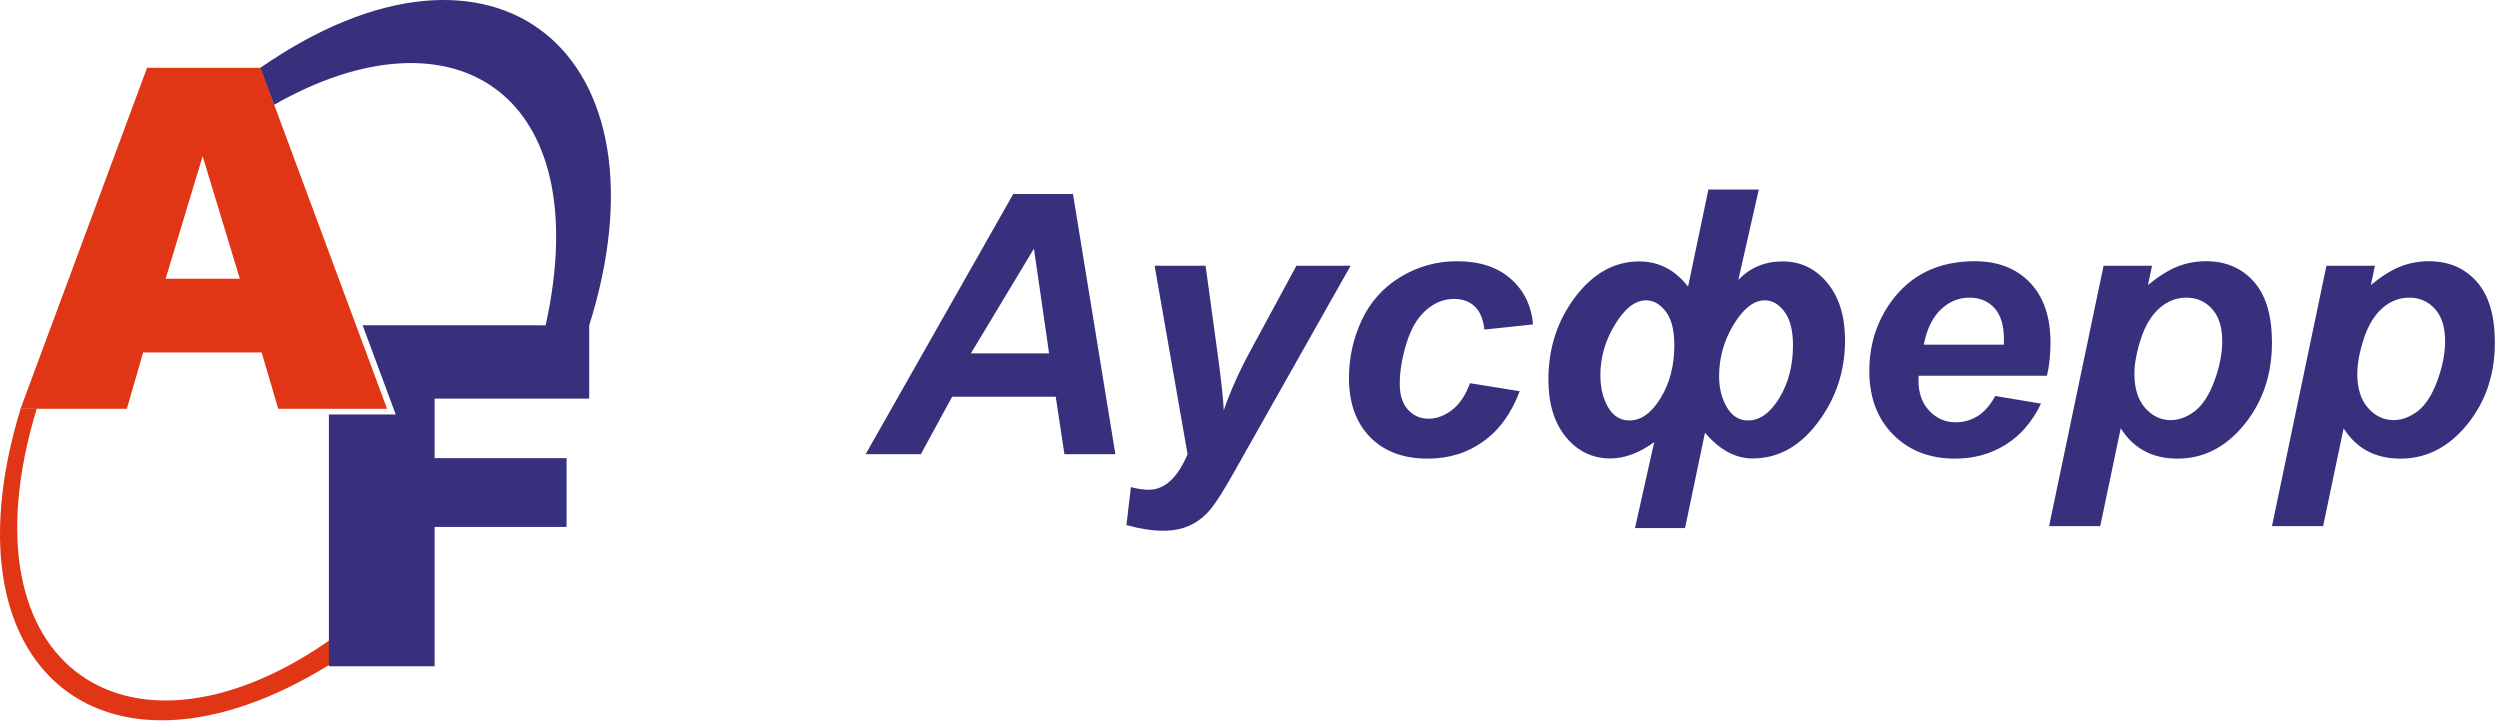
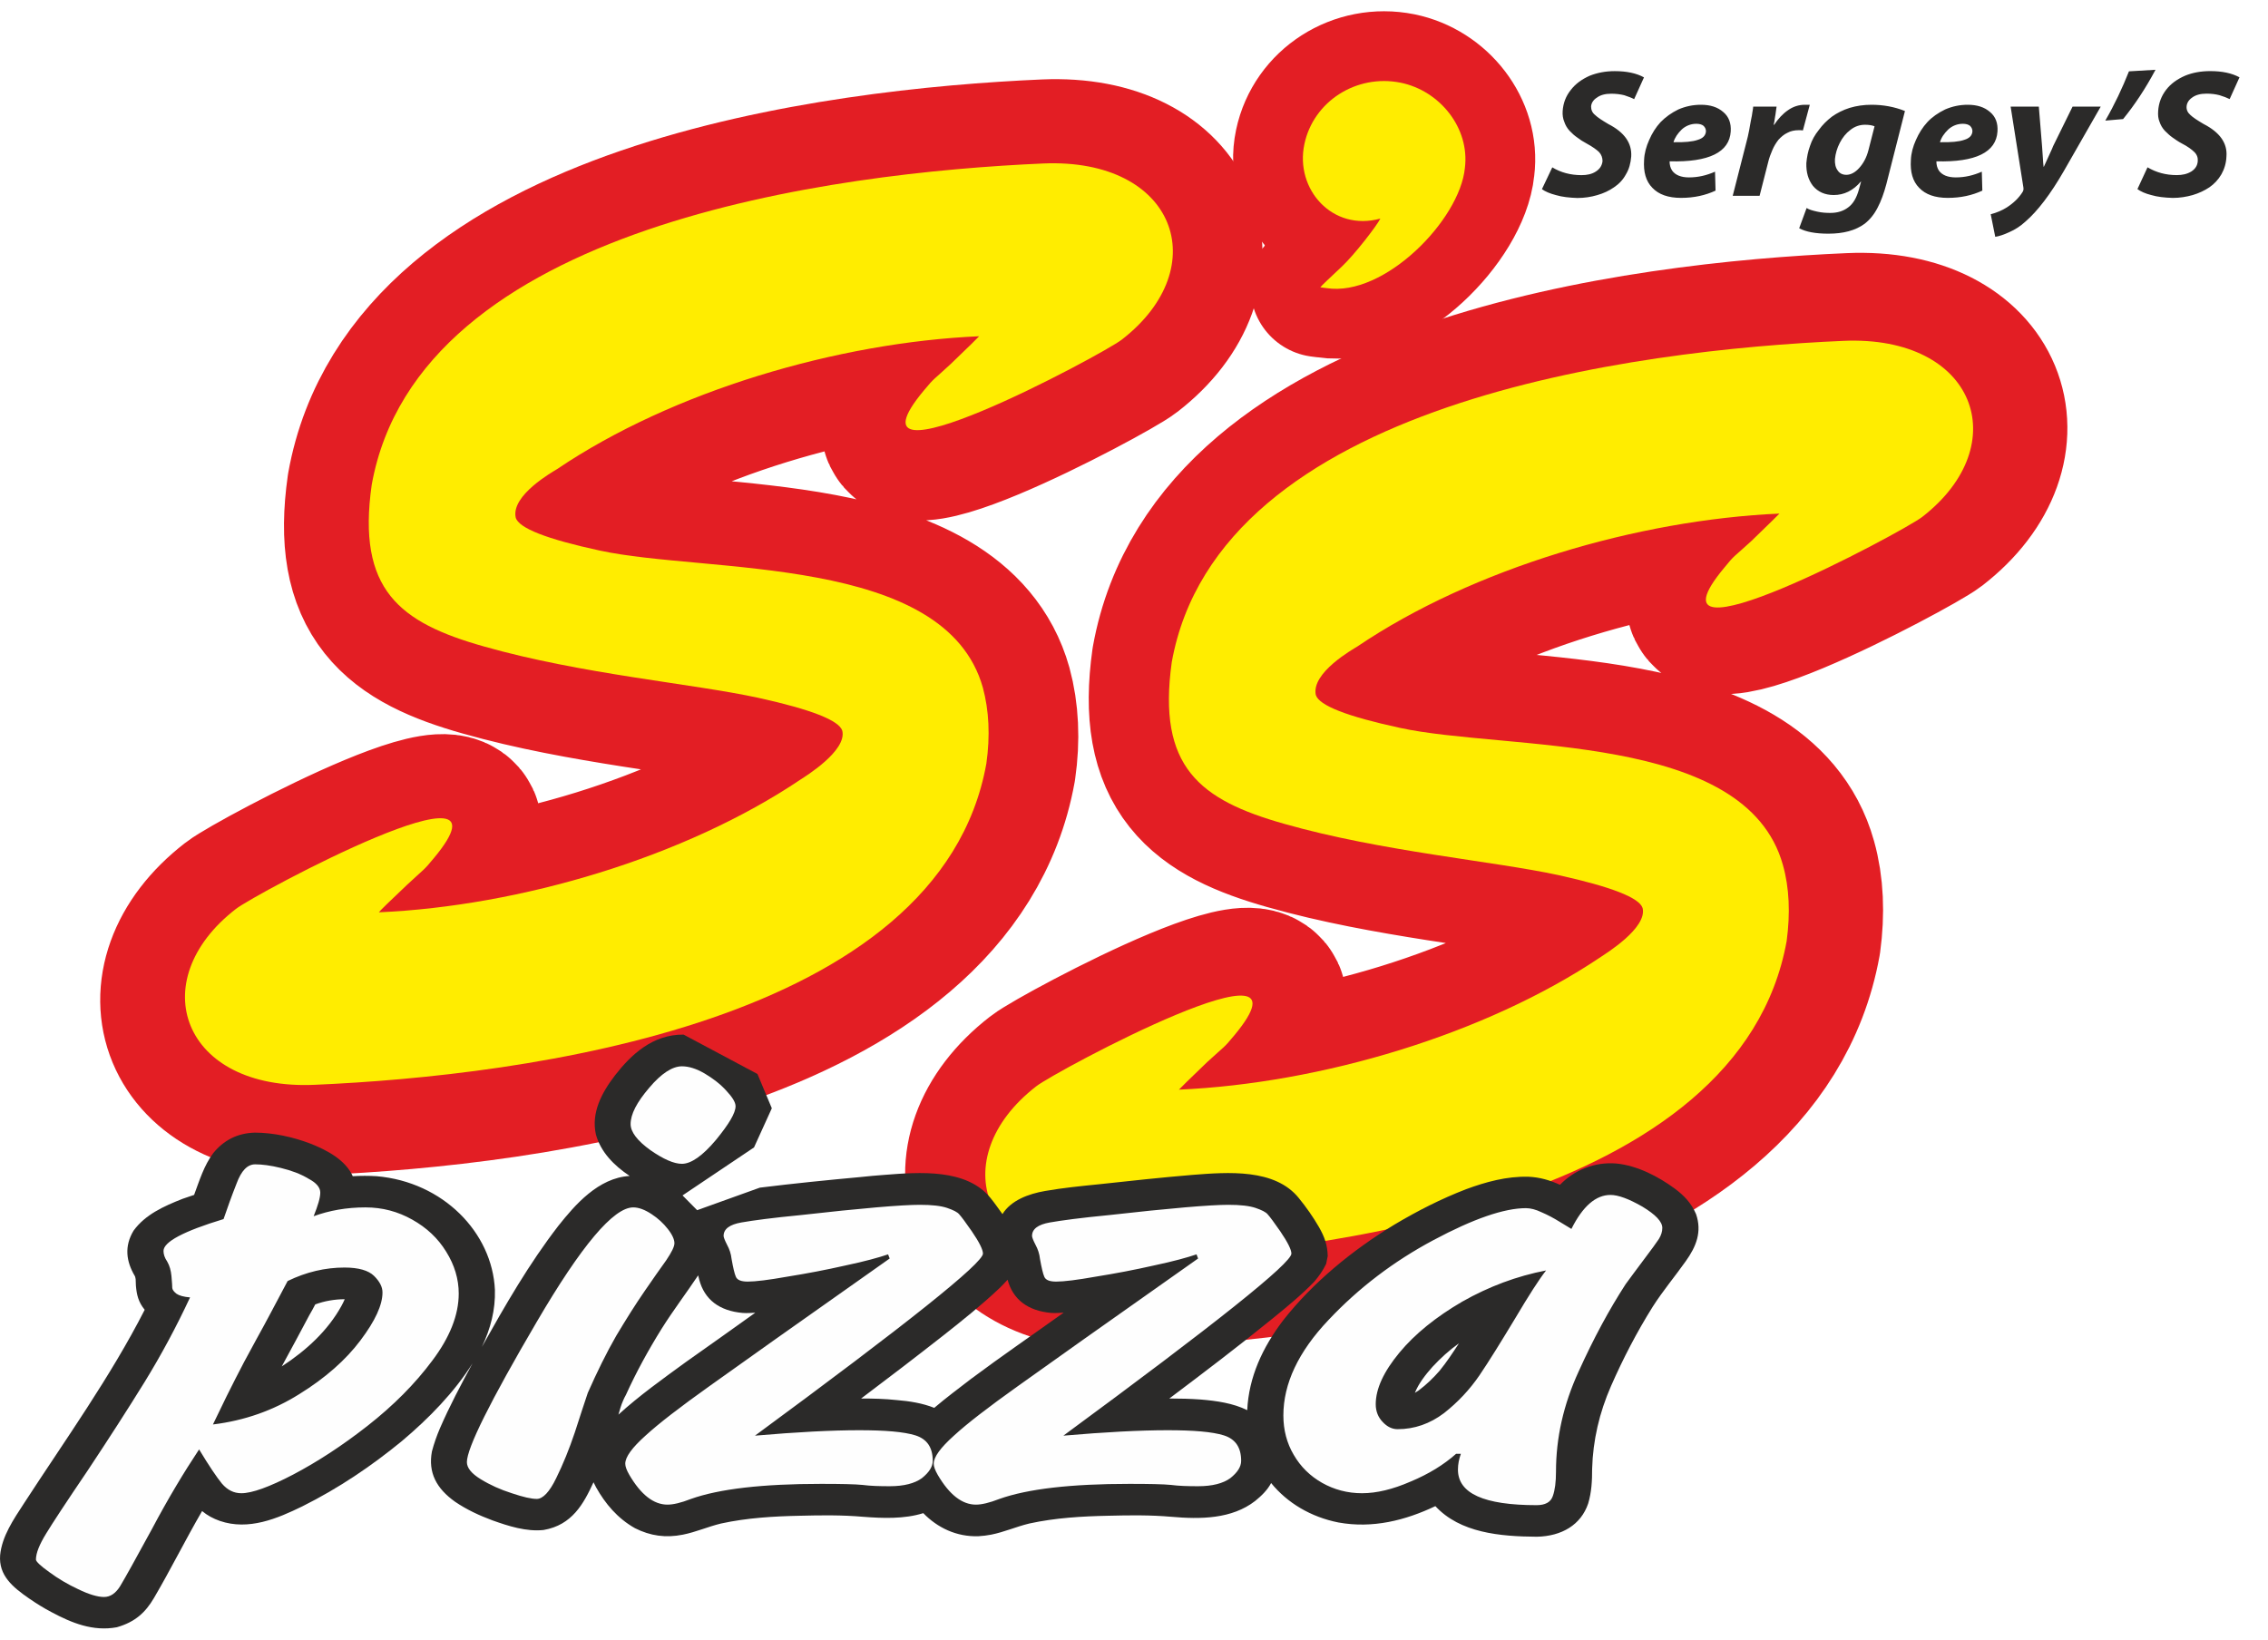
- <svg xmlns="http://www.w3.org/2000/svg" width="165" height="48" viewBox="0 0 165 48" fill="none">
-   <path fill-rule="evenodd" clip-rule="evenodd" d="M23.202 42.919C7.792 53.509 -4.136 44.94 1.361 26.977L2.427 26.964C-2.834 44.295 8.826 51.512 22.075 42.029L23.202 42.919Z" fill="#E03616" />
-   <path fill-rule="evenodd" clip-rule="evenodd" d="M17.171 4.484C32.691 -6.29 44.574 3.51 38.867 21.543L36 21.529C39.41 6.177 29.985 0.138 18.079 6.922L17.171 4.484Z" fill="#37307D" />
-   <path fill-rule="evenodd" clip-rule="evenodd" d="M26.118 27.356L23.933 21.466L38.888 21.471V26.307H28.685V30.235H37.394V34.778H28.685V43.973H21.707V27.356H26.118Z" fill="#37307D" />
-   <path fill-rule="evenodd" clip-rule="evenodd" d="M17.27 23.264H9.447L8.372 26.979H1.355L9.706 4.476H17.191L25.545 26.979H18.361L17.27 23.264ZM15.83 18.398L13.374 10.308L10.931 18.398H15.83Z" fill="#E03616" />
-   <path d="M69.678 26.183H62.842L60.775 29.979H57.13L66.876 12.802H70.817L73.615 29.979H70.252L69.678 26.183ZM69.24 23.324L68.241 16.409L64.078 23.324H69.24ZM76.204 17.537H79.568L80.415 23.732C80.627 25.327 80.744 26.443 80.768 27.083C81.205 25.811 81.808 24.468 82.578 23.056L85.564 17.537H89.141L81.426 31.198C80.792 32.33 80.29 33.122 79.925 33.574C79.56 34.03 79.122 34.386 78.608 34.642C78.095 34.898 77.477 35.029 76.758 35.029C76.044 35.029 75.241 34.901 74.346 34.654L74.639 32.146C75.048 32.262 75.445 32.322 75.827 32.322C76.862 32.322 77.713 31.542 78.38 29.979L76.204 17.537ZM97.02 25.291L100.299 25.819C99.757 27.271 98.959 28.379 97.899 29.135C96.843 29.895 95.615 30.27 94.218 30.27C92.629 30.27 91.364 29.799 90.433 28.855C89.502 27.907 89.032 26.607 89.032 24.952C89.032 23.6 89.317 22.324 89.879 21.12C90.445 19.917 91.296 18.973 92.432 18.281C93.568 17.589 94.816 17.241 96.173 17.241C97.646 17.241 98.822 17.625 99.701 18.393C100.576 19.157 101.07 20.165 101.182 21.412L97.971 21.752C97.891 21.06 97.678 20.548 97.329 20.221C96.98 19.893 96.526 19.729 95.96 19.729C95.31 19.729 94.7 19.969 94.138 20.453C93.572 20.936 93.138 21.66 92.837 22.628C92.536 23.592 92.384 24.496 92.384 25.34C92.384 26.071 92.564 26.639 92.926 27.039C93.287 27.435 93.737 27.635 94.278 27.635C94.82 27.635 95.342 27.439 95.844 27.051C96.346 26.659 96.735 26.071 97.02 25.291ZM116.081 12.51L114.729 18.473C115.503 17.661 116.479 17.253 117.655 17.253C118.839 17.253 119.822 17.725 120.601 18.665C121.384 19.609 121.773 20.876 121.773 22.468C121.773 24.484 121.175 26.287 119.983 27.875C118.795 29.467 117.354 30.258 115.668 30.258C114.54 30.258 113.492 29.695 112.529 28.559L111.213 34.853H107.909L109.178 29.183C108.182 29.899 107.223 30.258 106.296 30.258C105.112 30.258 104.132 29.791 103.358 28.855C102.583 27.915 102.194 26.651 102.194 25.06C102.194 22.98 102.784 21.16 103.968 19.597C105.152 18.037 106.561 17.253 108.19 17.253C109.475 17.253 110.55 17.809 111.413 18.917L112.754 12.51H116.081ZM105.625 24.752C105.625 25.595 105.798 26.307 106.139 26.887C106.48 27.463 106.946 27.751 107.544 27.751C108.311 27.751 108.997 27.259 109.603 26.271C110.205 25.283 110.506 24.12 110.506 22.784C110.506 21.784 110.317 21.04 109.936 20.552C109.555 20.064 109.125 19.821 108.648 19.821C107.921 19.821 107.235 20.352 106.593 21.412C105.946 22.476 105.625 23.588 105.625 24.752ZM113.46 24.836C113.46 25.608 113.629 26.287 113.97 26.875C114.311 27.459 114.781 27.751 115.375 27.751C116.142 27.751 116.828 27.259 117.434 26.271C118.036 25.283 118.337 24.12 118.337 22.784C118.337 21.824 118.153 21.088 117.779 20.58C117.406 20.073 116.972 19.821 116.479 19.821C115.76 19.821 115.074 20.349 114.428 21.408C113.781 22.468 113.46 23.608 113.46 24.836ZM135.099 24.8H126.63C126.622 24.931 126.618 25.035 126.618 25.104C126.618 25.931 126.854 26.599 127.328 27.107C127.806 27.615 128.384 27.871 129.066 27.871C130.186 27.871 131.061 27.291 131.687 26.135L134.709 26.639C134.119 27.851 133.337 28.759 132.349 29.363C131.366 29.971 130.262 30.27 129.042 30.27C127.364 30.27 125.999 29.742 124.948 28.683C123.9 27.627 123.374 26.227 123.374 24.484C123.374 22.78 123.848 21.264 124.795 19.937C126.088 18.141 127.934 17.241 130.334 17.241C131.864 17.241 133.08 17.713 133.979 18.653C134.882 19.597 135.332 20.912 135.332 22.608C135.332 23.42 135.255 24.152 135.099 24.8ZM132.253 22.748C132.261 22.6 132.261 22.488 132.261 22.408C132.261 21.488 132.056 20.797 131.639 20.337C131.226 19.877 130.668 19.645 129.969 19.645C129.271 19.645 128.649 19.905 128.095 20.428C127.541 20.952 127.167 21.728 126.971 22.748H132.253ZM138.836 17.537H142.035L141.766 18.813C142.448 18.249 143.086 17.849 143.68 17.605C144.278 17.365 144.917 17.241 145.599 17.241C146.907 17.241 147.959 17.693 148.754 18.589C149.553 19.489 149.95 20.828 149.95 22.608C149.95 24.852 149.264 26.743 147.891 28.291C146.715 29.611 145.322 30.27 143.716 30.27C142.063 30.27 140.81 29.603 139.968 28.267L138.615 34.725H135.239L138.836 17.537ZM140.871 24.672C140.871 25.639 141.108 26.391 141.581 26.927C142.059 27.463 142.617 27.727 143.259 27.727C143.813 27.727 144.351 27.527 144.868 27.127C145.386 26.723 145.816 26.055 146.157 25.123C146.498 24.188 146.667 23.324 146.667 22.528C146.667 21.596 146.446 20.884 145.996 20.389C145.551 19.893 144.985 19.645 144.295 19.645C143.648 19.645 143.062 19.873 142.536 20.328C142.007 20.788 141.597 21.46 141.304 22.344C141.015 23.232 140.871 24.008 140.871 24.672ZM153.546 17.537H156.745L156.476 18.813C157.159 18.249 157.797 17.849 158.391 17.605C158.989 17.365 159.627 17.241 160.31 17.241C161.618 17.241 162.67 17.693 163.464 18.589C164.263 19.489 164.661 20.828 164.661 22.608C164.661 24.852 163.974 26.743 162.601 28.291C161.425 29.611 160.033 30.27 158.427 30.27C156.773 30.27 155.521 29.603 154.678 28.267L153.326 34.725H149.95L153.546 17.537ZM155.581 24.672C155.581 25.639 155.818 26.391 156.292 26.927C156.769 27.463 157.327 27.727 157.969 27.727C158.523 27.727 159.061 27.527 159.579 27.127C160.097 26.723 160.526 26.055 160.867 25.123C161.209 24.188 161.377 23.324 161.377 22.528C161.377 21.596 161.156 20.884 160.707 20.389C160.261 19.893 159.695 19.645 159.005 19.645C158.359 19.645 157.773 19.873 157.247 20.328C156.717 20.788 156.308 21.46 156.015 22.344C155.726 23.232 155.581 24.008 155.581 24.672Z" fill="#37307D" />
+ <svg xmlns="http://www.w3.org/2000/svg" width="65" height="47" viewBox="0 0 65 47" fill="none">
+   <path fill-rule="evenodd" clip-rule="evenodd" d="M28.133 9.727C24.081 9.905 19.352 11.295 16.039 13.533C15.909 13.615 14.714 14.284 14.851 14.923C14.934 15.228 15.742 15.54 17.25 15.867C20.304 16.537 27.166 15.964 28.239 19.8C28.415 20.447 28.453 21.183 28.338 21.979C26.998 29.428 15.056 30.922 9.093 31.182C5.3 31.353 4.158 28.209 6.831 26.142C7.38 25.711 15.079 21.592 12.505 24.685C12.2 25.056 12.246 24.975 11.736 25.45C11.226 25.934 10.959 26.194 10.929 26.238C14.973 26.06 19.702 24.662 23.015 22.432C23.152 22.343 24.348 21.607 24.211 21.034C24.119 20.737 23.32 20.425 21.804 20.09C19.923 19.681 16.732 19.414 13.937 18.618C11.515 17.934 10.296 16.99 10.723 13.986C12.056 6.53 24.005 5.035 29.968 4.775C33.761 4.612 34.896 7.749 32.222 9.823C31.682 10.247 23.974 14.366 26.549 11.28C26.861 10.901 26.815 10.99 27.326 10.515C27.828 10.031 28.102 9.764 28.133 9.727Z" stroke="#E31E24" stroke-width="5" stroke-linecap="round" stroke-linejoin="round" />
+   <path fill-rule="evenodd" clip-rule="evenodd" d="M28.062 9.638C24.011 9.816 19.281 11.207 15.969 13.444C15.839 13.526 14.643 14.195 14.78 14.835C14.864 15.139 15.671 15.452 17.179 15.779C20.233 16.448 27.095 15.875 28.169 19.712C28.344 20.358 28.382 21.094 28.268 21.89C26.928 29.339 14.986 30.834 9.023 31.094C5.23 31.265 4.088 28.12 6.761 26.053C7.309 25.622 15.009 21.503 12.435 24.596C12.13 24.968 12.176 24.886 11.666 25.362C11.155 25.845 10.889 26.105 10.858 26.15C14.902 25.971 19.632 24.574 22.945 22.343C23.082 22.254 24.277 21.518 24.14 20.946C24.049 20.648 23.249 20.336 21.734 20.002C19.853 19.593 16.662 19.325 13.867 18.529C11.445 17.846 10.226 16.901 10.653 13.898C11.985 6.441 23.935 4.947 29.898 4.686C33.691 4.523 34.825 7.66 32.152 9.734C31.611 10.158 23.904 14.277 26.478 11.192C26.791 10.812 26.745 10.902 27.255 10.426C27.758 9.943 28.032 9.675 28.062 9.638Z" fill="#FFED00" />
+   <path fill-rule="evenodd" clip-rule="evenodd" d="M51.202 14.704C47.15 14.883 42.42 16.273 39.108 18.511C38.978 18.592 37.782 19.262 37.912 19.901C38.003 20.206 38.811 20.518 40.319 20.845C43.373 21.514 50.234 20.942 51.301 24.778C51.483 25.425 51.514 26.161 51.407 26.956C50.067 34.406 38.125 35.9 32.154 36.16C28.369 36.331 27.227 33.194 29.9 31.119C30.448 30.688 38.148 26.57 35.574 29.662C35.269 30.034 35.315 29.952 34.797 30.428C34.294 30.911 34.028 31.172 33.99 31.216C38.041 31.038 42.771 29.64 46.084 27.41C46.213 27.32 47.416 26.584 47.279 26.012C47.188 25.715 46.381 25.402 44.873 25.068C42.984 24.659 39.793 24.391 37.006 23.596C34.584 22.912 33.365 21.968 33.784 18.964C35.124 11.507 47.066 10.013 53.037 9.753C56.822 9.589 57.964 12.727 55.291 14.801C54.743 15.225 47.043 19.343 49.617 16.258C49.922 15.879 49.876 15.968 50.394 15.492C50.897 15.009 51.163 14.741 51.202 14.704Z" stroke="#E31E24" stroke-width="5" stroke-linecap="round" stroke-linejoin="round" />
+   <path fill-rule="evenodd" clip-rule="evenodd" d="M50.999 14.721C46.948 14.9 42.218 16.29 38.905 18.528C38.776 18.61 37.58 19.279 37.71 19.918C37.801 20.223 38.608 20.535 40.116 20.862C43.17 21.531 50.032 20.959 51.098 24.795C51.281 25.442 51.312 26.178 51.205 26.973C49.865 34.423 37.923 35.917 31.952 36.177C28.167 36.348 27.025 33.211 29.698 31.137C30.246 30.705 37.946 26.587 35.372 29.68C35.067 30.051 35.113 29.969 34.595 30.445C34.092 30.928 33.826 31.189 33.788 31.233C37.839 31.055 42.569 29.657 45.882 27.427C46.011 27.338 47.214 26.602 47.077 26.029C46.986 25.732 46.179 25.419 44.671 25.085C42.782 24.676 39.591 24.408 36.803 23.613C34.382 22.929 33.163 21.985 33.582 18.981C34.922 11.524 46.864 10.03 52.835 9.77C56.62 9.606 57.762 12.744 55.089 14.818C54.541 15.242 46.841 19.36 49.415 16.275C49.72 15.896 49.674 15.985 50.192 15.509C50.695 15.026 50.961 14.758 50.999 14.721Z" fill="#FFED00" />
+   <path fill-rule="evenodd" clip-rule="evenodd" d="M39.561 6.265C38.19 6.645 37.108 5.425 37.383 4.132C37.642 2.905 38.875 2.117 40.139 2.37C41.274 2.6 42.127 3.678 41.983 4.816C41.838 6.303 39.675 8.518 38.015 8.258L37.84 8.236C37.87 8.191 38.076 7.998 38.449 7.648C38.822 7.299 39.462 6.466 39.561 6.265Z" stroke="#E31E24" stroke-width="4" stroke-linecap="round" stroke-linejoin="round" />
+   <path fill-rule="evenodd" clip-rule="evenodd" d="M39.561 6.265C38.19 6.645 37.108 5.425 37.383 4.132C37.642 2.905 38.875 2.117 40.139 2.37C41.274 2.6 42.127 3.678 41.983 4.816C41.838 6.303 39.675 8.518 38.015 8.258L37.84 8.236C37.87 8.191 38.076 7.998 38.449 7.648C38.822 7.299 39.462 6.466 39.561 6.265Z" fill="#FFED00" />
+   <path fill-rule="evenodd" clip-rule="evenodd" d="M3.865 36.577C3.613 36.153 3.56 35.722 3.827 35.276C4.162 34.815 4.687 34.577 5.236 34.361C5.35 34.324 5.456 34.287 5.563 34.25C5.715 33.841 5.845 33.41 6.111 33.053C6.401 32.696 6.789 32.48 7.3 32.465C7.833 32.465 8.404 32.592 8.891 32.778C9.386 32.971 9.904 33.254 10.11 33.714C10.338 33.7 10.567 33.7 10.795 33.714C12.699 33.878 14.108 35.328 14.184 36.971C14.2 37.543 14.062 38.078 13.811 38.606C14.474 37.424 15.159 36.227 16.004 35.134C16.477 34.54 17.147 33.759 18.046 33.707C17.588 33.402 17.215 33.016 17.078 32.517C16.941 31.9 17.238 31.328 17.627 30.822C18.084 30.235 18.7 29.648 19.591 29.655L21.709 30.785L22.12 31.767L21.61 32.889L19.561 34.265L19.98 34.688L21.777 34.042C22.737 33.923 23.704 33.826 24.671 33.737C24.892 33.714 25.113 33.692 25.334 33.677C26.362 33.596 27.702 33.491 28.388 34.339C28.51 34.488 28.616 34.644 28.73 34.8C28.974 34.406 29.477 34.22 29.949 34.138C30.459 34.049 30.977 33.997 31.495 33.945C32.386 33.848 33.27 33.752 34.168 33.677C35.196 33.596 36.537 33.491 37.222 34.339C37.435 34.599 37.633 34.882 37.801 35.172C37.961 35.454 38.045 35.685 38.052 36.004L38.007 36.227C37.908 36.428 37.809 36.569 37.664 36.74C37.298 37.119 36.88 37.461 36.468 37.796C35.509 38.577 34.511 39.335 33.513 40.086C33.818 40.086 34.115 40.093 34.412 40.115C34.869 40.153 35.341 40.22 35.745 40.42C35.79 39.476 36.179 38.629 36.773 37.848C37.618 36.77 38.745 35.841 39.971 35.097C40.619 34.711 41.304 34.361 42.02 34.086C42.584 33.878 43.178 33.714 43.802 33.729C44.13 33.744 44.411 33.826 44.709 33.96C45.112 33.543 45.691 33.298 46.323 33.35C46.932 33.41 47.534 33.729 47.991 34.064C48.273 34.272 48.478 34.495 48.608 34.8C48.783 35.305 48.615 35.729 48.311 36.153C48.006 36.584 47.656 37.001 47.367 37.454C46.91 38.183 46.514 38.948 46.171 39.729C45.836 40.495 45.653 41.283 45.63 42.1C45.63 42.443 45.615 42.77 45.516 43.097C45.31 43.706 44.762 44.033 44.046 44.048C42.987 44.041 41.845 43.937 41.137 43.171C40.276 43.58 39.339 43.818 38.357 43.639C37.572 43.483 36.895 43.082 36.43 42.509C36.324 42.71 36.156 42.874 35.973 43.022C35.303 43.543 34.404 43.55 33.567 43.476C32.98 43.424 32.371 43.431 31.785 43.446C31.015 43.461 30.246 43.506 29.5 43.669C29.127 43.758 28.784 43.914 28.403 43.989C28.289 44.011 28.167 44.026 28.045 44.033C27.413 44.056 26.865 43.788 26.461 43.372C25.92 43.543 25.296 43.52 24.732 43.476C24.138 43.424 23.537 43.431 22.95 43.446C22.181 43.461 21.412 43.506 20.665 43.669C20.292 43.758 19.949 43.914 19.569 43.989C19.081 44.086 18.64 44.026 18.198 43.803C17.695 43.52 17.345 43.097 17.086 42.636C17.063 42.584 17.033 42.539 17.01 42.487C16.728 43.097 16.4 43.714 15.578 43.855C15.083 43.907 14.573 43.743 14.116 43.58C13.735 43.439 13.369 43.268 13.042 43.045C12.509 42.666 12.265 42.212 12.379 41.602C12.44 41.372 12.516 41.156 12.608 40.941C12.882 40.309 13.209 39.692 13.544 39.075C13.027 39.9 12.296 40.651 11.519 41.305C10.65 42.019 9.706 42.658 8.663 43.178C7.947 43.528 7.124 43.877 6.302 43.595C6.111 43.528 5.944 43.439 5.792 43.312C5.312 44.138 4.893 44.985 4.413 45.803C4.169 46.219 3.872 46.494 3.347 46.643C2.661 46.769 2.052 46.517 1.481 46.212C1.253 46.093 1.039 45.959 0.834 45.818C0.361 45.491 -0.042 45.156 0.004 44.576C0.057 44.033 0.384 43.558 0.689 43.089C1.877 41.26 3.164 39.469 4.147 37.543C3.964 37.32 3.918 37.112 3.895 36.852C3.895 36.792 3.888 36.725 3.888 36.666C3.88 36.644 3.88 36.599 3.865 36.577ZM8.867 37.694C8.608 38.184 8.342 38.675 8.075 39.166C8.784 38.705 9.393 38.14 9.781 37.441C9.819 37.374 9.85 37.307 9.88 37.24C9.591 37.24 9.294 37.292 9.035 37.389C8.982 37.493 8.928 37.59 8.867 37.694ZM20.009 36.556C19.666 37.069 19.293 37.56 18.966 38.08C18.577 38.705 18.235 39.329 17.938 39.983C17.907 40.035 17.884 40.087 17.861 40.139C17.8 40.273 17.762 40.415 17.724 40.548C18.318 40.006 18.996 39.522 19.659 39.039C20.321 38.571 20.984 38.102 21.646 37.627C21.525 37.634 21.41 37.642 21.289 37.634C20.611 37.575 20.192 37.248 20.04 36.682C20.032 36.638 20.017 36.593 20.009 36.556ZM27.034 38.28C26.257 38.889 25.472 39.491 24.68 40.086C25.023 40.086 25.358 40.094 25.701 40.131C26.066 40.16 26.44 40.22 26.775 40.354C27.117 40.064 27.475 39.796 27.833 39.521C28.701 38.874 29.6 38.257 30.484 37.625C30.362 37.633 30.247 37.64 30.126 37.633C29.455 37.573 29.029 37.246 28.877 36.681C28.8 36.77 28.717 36.852 28.633 36.934C28.13 37.41 27.582 37.848 27.034 38.28ZM41.258 39.291C41.464 39.038 41.639 38.771 41.814 38.503C41.532 38.704 41.281 38.934 41.053 39.18C40.855 39.403 40.657 39.655 40.55 39.923C40.588 39.901 40.619 39.878 40.657 39.856C40.885 39.685 41.083 39.492 41.258 39.291Z" fill="#2B2A29" />
+   <path fill-rule="evenodd" clip-rule="evenodd" d="M5.706 41.545C5.272 42.199 4.815 42.957 4.351 43.834C3.879 44.704 3.574 45.247 3.445 45.462C3.315 45.671 3.163 45.775 2.98 45.775C2.797 45.775 2.546 45.7 2.241 45.552C1.937 45.41 1.662 45.247 1.411 45.061C1.16 44.883 1.03 44.756 1.03 44.704C1.03 44.518 1.129 44.273 1.32 43.961C1.51 43.648 1.906 43.046 2.515 42.147C3.117 41.24 3.658 40.4 4.145 39.612C4.625 38.831 5.059 38.021 5.447 37.188C5.265 37.173 5.135 37.136 5.059 37.084C4.983 37.024 4.945 36.972 4.937 36.92C4.937 36.868 4.93 36.757 4.914 36.578C4.899 36.415 4.861 36.281 4.793 36.162C4.716 36.05 4.686 35.946 4.686 35.857C4.686 35.597 5.257 35.292 6.407 34.943C6.514 34.63 6.636 34.288 6.78 33.924C6.917 33.553 7.092 33.374 7.313 33.374C7.504 33.374 7.755 33.404 8.052 33.478C8.357 33.553 8.616 33.649 8.837 33.783C9.065 33.902 9.179 34.036 9.179 34.184C9.179 34.333 9.111 34.556 8.989 34.861C9.438 34.697 9.933 34.608 10.474 34.608C10.961 34.608 11.403 34.727 11.814 34.958C12.226 35.188 12.553 35.493 12.789 35.88C13.025 36.259 13.147 36.66 13.147 37.077C13.147 37.686 12.896 38.325 12.393 38.995C11.89 39.671 11.274 40.288 10.535 40.868C9.804 41.441 9.095 41.901 8.402 42.266C7.717 42.623 7.222 42.801 6.917 42.801C6.704 42.801 6.521 42.712 6.361 42.526C6.209 42.34 5.988 42.013 5.706 41.545ZM6.103 40.83C7.009 40.719 7.831 40.429 8.578 39.96C9.324 39.499 9.911 38.979 10.329 38.422C10.756 37.856 10.962 37.403 10.962 37.046C10.962 36.89 10.885 36.734 10.718 36.57C10.558 36.414 10.276 36.332 9.872 36.332C9.324 36.332 8.776 36.459 8.243 36.719C7.93 37.306 7.641 37.864 7.359 38.369C7.077 38.882 6.872 39.269 6.75 39.514C6.621 39.76 6.407 40.198 6.103 40.83ZM15.384 42.964C15.231 42.964 14.995 42.912 14.668 42.801C14.34 42.697 14.043 42.563 13.777 42.399C13.51 42.236 13.381 42.072 13.381 41.909C13.381 41.507 14.051 40.161 15.384 37.887C16.663 35.701 17.585 34.608 18.148 34.608C18.308 34.608 18.483 34.675 18.674 34.801C18.857 34.92 19.017 35.069 19.138 35.225C19.268 35.389 19.329 35.53 19.329 35.634C19.329 35.731 19.253 35.887 19.093 36.125C18.925 36.355 18.72 36.653 18.468 37.017C18.217 37.381 17.95 37.805 17.661 38.288C17.379 38.779 17.113 39.321 16.846 39.924C16.747 40.214 16.625 40.593 16.473 41.061C16.313 41.537 16.138 41.968 15.94 42.37C15.749 42.764 15.559 42.964 15.384 42.964ZM19.543 30.564C19.741 30.564 19.954 30.63 20.198 30.772C20.434 30.913 20.64 31.069 20.815 31.262C20.99 31.448 21.081 31.597 21.081 31.708C21.081 31.902 20.891 32.221 20.518 32.675C20.137 33.128 19.809 33.359 19.543 33.359C19.314 33.359 19.01 33.225 18.637 32.965C18.264 32.697 18.073 32.444 18.073 32.221C18.073 31.939 18.248 31.597 18.606 31.18C18.949 30.772 19.269 30.564 19.543 30.564ZM25.498 36.073L25.452 35.954C25.193 36.043 24.79 36.155 24.226 36.274C23.67 36.4 23.122 36.504 22.566 36.593C22.025 36.69 21.644 36.735 21.431 36.735C21.241 36.735 21.127 36.69 21.088 36.593C21.05 36.504 21.012 36.341 20.967 36.088C20.951 35.939 20.906 35.805 20.837 35.679C20.769 35.545 20.738 35.463 20.738 35.426C20.738 35.225 20.913 35.099 21.248 35.04C21.591 34.98 22.147 34.906 22.924 34.831C24.698 34.631 25.841 34.534 26.366 34.534C26.709 34.534 26.968 34.564 27.143 34.623C27.318 34.683 27.44 34.742 27.493 34.809C27.554 34.876 27.676 35.04 27.851 35.292C28.065 35.605 28.171 35.82 28.171 35.932C28.171 36.207 25.993 37.946 21.637 41.151C22.84 41.047 23.83 40.995 24.622 40.995C25.369 40.995 25.902 41.039 26.237 41.143C26.564 41.247 26.732 41.485 26.732 41.872C26.732 42.043 26.625 42.206 26.42 42.37C26.214 42.519 25.909 42.6 25.498 42.6C25.209 42.6 24.942 42.593 24.721 42.563C24.5 42.541 24.097 42.533 23.526 42.533C21.858 42.533 20.616 42.675 19.801 42.965C19.52 43.076 19.291 43.128 19.131 43.128C18.735 43.128 18.37 42.846 18.035 42.273C17.958 42.139 17.92 42.035 17.92 41.954C17.92 41.76 18.118 41.493 18.499 41.151C18.88 40.801 19.489 40.333 20.312 39.746C21.142 39.151 22.871 37.924 25.498 36.073ZM34.337 36.073L34.292 35.954C34.033 36.043 33.629 36.155 33.066 36.274C32.51 36.4 31.961 36.504 31.405 36.593C30.865 36.69 30.484 36.735 30.271 36.735C30.08 36.735 29.966 36.69 29.928 36.593C29.89 36.504 29.852 36.341 29.806 36.088C29.791 35.939 29.745 35.805 29.677 35.679C29.608 35.545 29.578 35.463 29.578 35.426C29.578 35.225 29.753 35.099 30.088 35.04C30.431 34.98 30.986 34.906 31.763 34.831C33.538 34.631 34.688 34.534 35.206 34.534C35.548 34.534 35.807 34.564 35.983 34.623C36.158 34.683 36.28 34.742 36.333 34.809C36.394 34.876 36.516 35.04 36.691 35.292C36.904 35.605 37.011 35.82 37.011 35.932C37.011 36.207 34.833 37.946 30.476 41.151C31.68 41.047 32.67 40.995 33.462 40.995C34.208 40.995 34.741 41.039 35.076 41.143C35.404 41.247 35.571 41.485 35.571 41.872C35.571 42.043 35.465 42.206 35.259 42.37C35.053 42.519 34.749 42.6 34.337 42.6C34.048 42.6 33.782 42.593 33.561 42.563C33.34 42.541 32.936 42.533 32.365 42.533C30.697 42.533 29.456 42.675 28.641 42.965C28.359 43.076 28.131 43.128 27.971 43.128C27.575 43.128 27.209 42.846 26.874 42.273C26.798 42.139 26.76 42.035 26.76 41.954C26.76 41.76 26.958 41.493 27.339 41.151C27.719 40.801 28.329 40.333 29.151 39.746C29.981 39.151 31.71 37.924 34.337 36.073ZM41.868 41.671H41.731C41.38 41.983 40.946 42.251 40.429 42.466C39.918 42.689 39.454 42.801 39.035 42.801C38.616 42.801 38.235 42.697 37.892 42.504C37.55 42.31 37.276 42.043 37.078 41.701C36.88 41.366 36.781 40.987 36.781 40.571C36.781 39.664 37.207 38.749 38.075 37.835C38.936 36.92 39.941 36.154 41.084 35.545C42.226 34.935 43.109 34.63 43.734 34.63C43.863 34.63 44.016 34.668 44.183 34.749C44.358 34.824 44.526 34.913 44.693 35.017C44.869 35.121 44.975 35.188 45.036 35.225C45.364 34.571 45.737 34.251 46.156 34.251C46.377 34.251 46.681 34.363 47.07 34.586C47.45 34.816 47.641 35.017 47.641 35.196C47.641 35.3 47.61 35.404 47.542 35.515C47.473 35.619 47.328 35.82 47.108 36.11C46.887 36.4 46.719 36.638 46.59 36.809C46.118 37.537 45.668 38.37 45.242 39.314C44.808 40.258 44.594 41.217 44.594 42.184C44.594 42.481 44.564 42.712 44.503 42.883C44.442 43.061 44.282 43.143 44.038 43.143C42.531 43.143 41.784 42.808 41.784 42.124C41.784 41.968 41.815 41.82 41.868 41.671ZM44.31 36.415C43.465 36.579 42.673 36.876 41.911 37.307C41.157 37.746 40.548 38.237 40.106 38.772C39.657 39.315 39.428 39.805 39.428 40.251C39.428 40.452 39.497 40.623 39.626 40.757C39.756 40.898 39.901 40.965 40.053 40.965C40.54 40.965 40.982 40.809 41.386 40.504C41.782 40.192 42.117 39.835 42.398 39.426C42.68 39.01 43.015 38.467 43.419 37.798C43.815 37.129 44.112 36.668 44.31 36.415Z" fill="#FEFEFE" />
+   <path fill-rule="evenodd" clip-rule="evenodd" d="M61.015 2.045L61.776 2C61.487 2.543 61.175 3.011 60.847 3.413L60.337 3.457C60.603 2.996 60.824 2.528 61.015 2.045ZM44.191 5.422L44.488 4.797C44.732 4.946 45.014 5.02 45.326 5.02C45.486 5.02 45.623 4.991 45.737 4.916C45.852 4.842 45.913 4.745 45.928 4.619C45.928 4.522 45.897 4.433 45.829 4.359C45.76 4.292 45.638 4.203 45.471 4.113C45.372 4.061 45.281 4.002 45.204 3.942C45.128 3.89 45.052 3.823 44.983 3.749C44.915 3.675 44.862 3.585 44.831 3.489C44.793 3.4 44.778 3.296 44.785 3.184C44.801 2.954 44.877 2.753 45.022 2.574C45.159 2.396 45.341 2.27 45.555 2.173C45.776 2.084 46.019 2.039 46.278 2.039C46.621 2.039 46.903 2.099 47.116 2.218L46.834 2.842C46.766 2.805 46.667 2.768 46.552 2.73C46.438 2.701 46.309 2.686 46.179 2.686C46.004 2.686 45.867 2.723 45.768 2.797C45.661 2.864 45.608 2.954 45.6 3.05C45.6 3.147 45.631 3.229 45.715 3.296C45.791 3.37 45.92 3.452 46.095 3.556C46.56 3.794 46.773 4.106 46.75 4.485C46.735 4.678 46.689 4.849 46.598 4.998C46.514 5.154 46.4 5.273 46.255 5.37C46.118 5.466 45.958 5.541 45.776 5.593C45.6 5.645 45.41 5.675 45.204 5.675C44.976 5.667 44.77 5.645 44.595 5.593C44.42 5.548 44.283 5.489 44.191 5.422ZM49.152 4.921L49.167 5.464C48.878 5.598 48.551 5.672 48.178 5.672C47.812 5.672 47.538 5.576 47.355 5.382C47.172 5.196 47.096 4.929 47.119 4.587C47.127 4.393 47.18 4.2 47.264 4.014C47.347 3.821 47.454 3.65 47.591 3.501C47.736 3.353 47.903 3.234 48.101 3.137C48.307 3.048 48.52 3.003 48.749 3.003C49.015 3.003 49.228 3.07 49.388 3.211C49.548 3.345 49.617 3.531 49.602 3.769C49.564 4.364 48.977 4.654 47.85 4.624C47.85 4.728 47.873 4.81 47.919 4.884C48.01 5.018 48.178 5.085 48.406 5.085C48.672 5.085 48.916 5.025 49.152 4.921ZM48.823 3.607C48.869 3.652 48.892 3.704 48.892 3.763C48.884 3.882 48.808 3.964 48.656 4.009C48.511 4.061 48.274 4.083 47.962 4.076C48 3.942 48.084 3.823 48.198 3.711C48.312 3.607 48.457 3.548 48.617 3.548C48.709 3.548 48.778 3.57 48.823 3.607ZM50.429 5.613H49.659L50.048 4.089C50.078 3.977 50.109 3.851 50.132 3.724C50.137 3.692 50.143 3.659 50.149 3.625C50.167 3.526 50.185 3.421 50.208 3.315C50.215 3.27 50.221 3.23 50.226 3.197L50.227 3.196L50.227 3.196L50.227 3.196L50.227 3.196C50.239 3.121 50.246 3.076 50.246 3.055H50.916C50.908 3.1 50.901 3.152 50.893 3.219C50.889 3.262 50.882 3.299 50.875 3.335L50.875 3.335C50.87 3.362 50.866 3.387 50.863 3.412C50.855 3.472 50.847 3.524 50.832 3.576H50.847C50.962 3.405 51.091 3.263 51.243 3.159C51.388 3.055 51.556 3.003 51.723 3.003H51.868L51.67 3.739C51.647 3.732 51.609 3.732 51.548 3.732C51.434 3.732 51.32 3.754 51.228 3.806C51.129 3.851 51.045 3.925 50.969 4.007C50.901 4.096 50.84 4.193 50.794 4.304C50.748 4.408 50.703 4.527 50.672 4.661L50.429 5.613ZM51.777 5.962L51.564 6.542C51.754 6.646 52.036 6.698 52.401 6.698C52.828 6.698 53.17 6.609 53.437 6.416C53.589 6.297 53.711 6.148 53.81 5.955C53.909 5.769 53.993 5.538 54.062 5.278L54.595 3.182C54.298 3.063 53.978 3.003 53.635 3.003C53.414 3.003 53.209 3.033 53.011 3.092C52.82 3.152 52.645 3.241 52.5 3.345C52.356 3.457 52.234 3.576 52.127 3.724C52.013 3.866 51.929 4.014 51.876 4.178C51.815 4.341 51.785 4.505 51.769 4.676C51.762 4.936 51.822 5.152 51.96 5.33C52.104 5.501 52.302 5.59 52.554 5.59C52.851 5.59 53.11 5.464 53.331 5.204H53.338L53.277 5.427C53.209 5.672 53.11 5.843 52.965 5.947C52.828 6.051 52.66 6.103 52.455 6.103C52.34 6.103 52.211 6.096 52.081 6.066C51.944 6.036 51.845 6.007 51.777 5.962ZM53.549 4.304L53.724 3.62C53.656 3.591 53.564 3.576 53.45 3.576C53.305 3.576 53.161 3.62 53.031 3.724C52.902 3.821 52.803 3.947 52.727 4.096C52.65 4.245 52.605 4.401 52.589 4.557C52.582 4.691 52.605 4.802 52.666 4.884C52.719 4.966 52.803 5.011 52.917 5.011C53.039 5.011 53.168 4.944 53.282 4.817C53.404 4.683 53.496 4.512 53.549 4.304ZM56.813 5.464L56.798 4.921C56.562 5.025 56.318 5.085 56.052 5.085C55.823 5.085 55.656 5.018 55.564 4.884C55.519 4.81 55.496 4.728 55.496 4.624C56.623 4.654 57.209 4.364 57.247 3.769C57.263 3.531 57.194 3.345 57.034 3.211C56.874 3.07 56.661 3.003 56.394 3.003C56.166 3.003 55.953 3.048 55.747 3.137C55.549 3.234 55.374 3.353 55.237 3.501C55.1 3.65 54.993 3.821 54.909 4.014C54.825 4.2 54.772 4.393 54.765 4.587C54.742 4.929 54.818 5.196 55.001 5.382C55.184 5.576 55.458 5.672 55.823 5.672C56.196 5.672 56.524 5.598 56.813 5.464ZM56.529 3.763C56.529 3.704 56.506 3.652 56.461 3.607C56.415 3.57 56.346 3.548 56.255 3.548C56.095 3.548 55.95 3.607 55.836 3.711C55.721 3.823 55.637 3.942 55.599 4.076C55.912 4.083 56.148 4.061 56.293 4.009C56.445 3.964 56.522 3.882 56.529 3.763ZM58.432 3.056H57.624L57.99 5.375C57.998 5.427 57.99 5.464 57.967 5.502C57.86 5.673 57.708 5.821 57.51 5.948C57.381 6.029 57.228 6.096 57.053 6.141L57.183 6.788C57.289 6.773 57.426 6.728 57.586 6.654C57.754 6.58 57.906 6.483 58.051 6.349C58.394 6.052 58.767 5.568 59.155 4.892L60.206 3.056H59.399L58.843 4.186C58.843 4.196 58.8 4.29 58.716 4.473L58.716 4.473C58.678 4.557 58.631 4.659 58.576 4.78H58.569C58.561 4.721 58.553 4.632 58.546 4.498C58.538 4.357 58.531 4.253 58.523 4.171L58.432 3.056ZM61.547 4.796L61.258 5.42C61.349 5.487 61.479 5.547 61.654 5.591C61.829 5.643 62.035 5.666 62.271 5.673C62.469 5.673 62.659 5.643 62.842 5.591C63.017 5.539 63.177 5.465 63.322 5.368C63.459 5.272 63.573 5.153 63.665 4.996C63.748 4.848 63.802 4.677 63.809 4.484C63.84 4.104 63.619 3.792 63.154 3.554C62.979 3.45 62.85 3.368 62.774 3.294C62.697 3.227 62.659 3.145 62.667 3.049C62.675 2.952 62.728 2.863 62.827 2.796C62.926 2.722 63.063 2.684 63.238 2.684C63.375 2.684 63.497 2.699 63.611 2.729C63.733 2.766 63.825 2.803 63.901 2.84L64.183 2.216C63.962 2.097 63.688 2.038 63.345 2.038C63.078 2.038 62.835 2.082 62.621 2.171C62.401 2.268 62.218 2.394 62.081 2.573C61.944 2.751 61.867 2.952 61.852 3.182C61.844 3.294 61.852 3.398 61.89 3.487C61.921 3.584 61.974 3.673 62.042 3.747C62.119 3.822 62.187 3.889 62.263 3.941C62.347 4 62.431 4.06 62.53 4.112C62.705 4.201 62.819 4.29 62.888 4.357C62.964 4.431 62.995 4.521 62.987 4.617C62.979 4.744 62.918 4.84 62.804 4.915C62.682 4.989 62.545 5.019 62.385 5.019C62.073 5.019 61.799 4.944 61.547 4.796Z" fill="#2B2A29" />
</svg>
